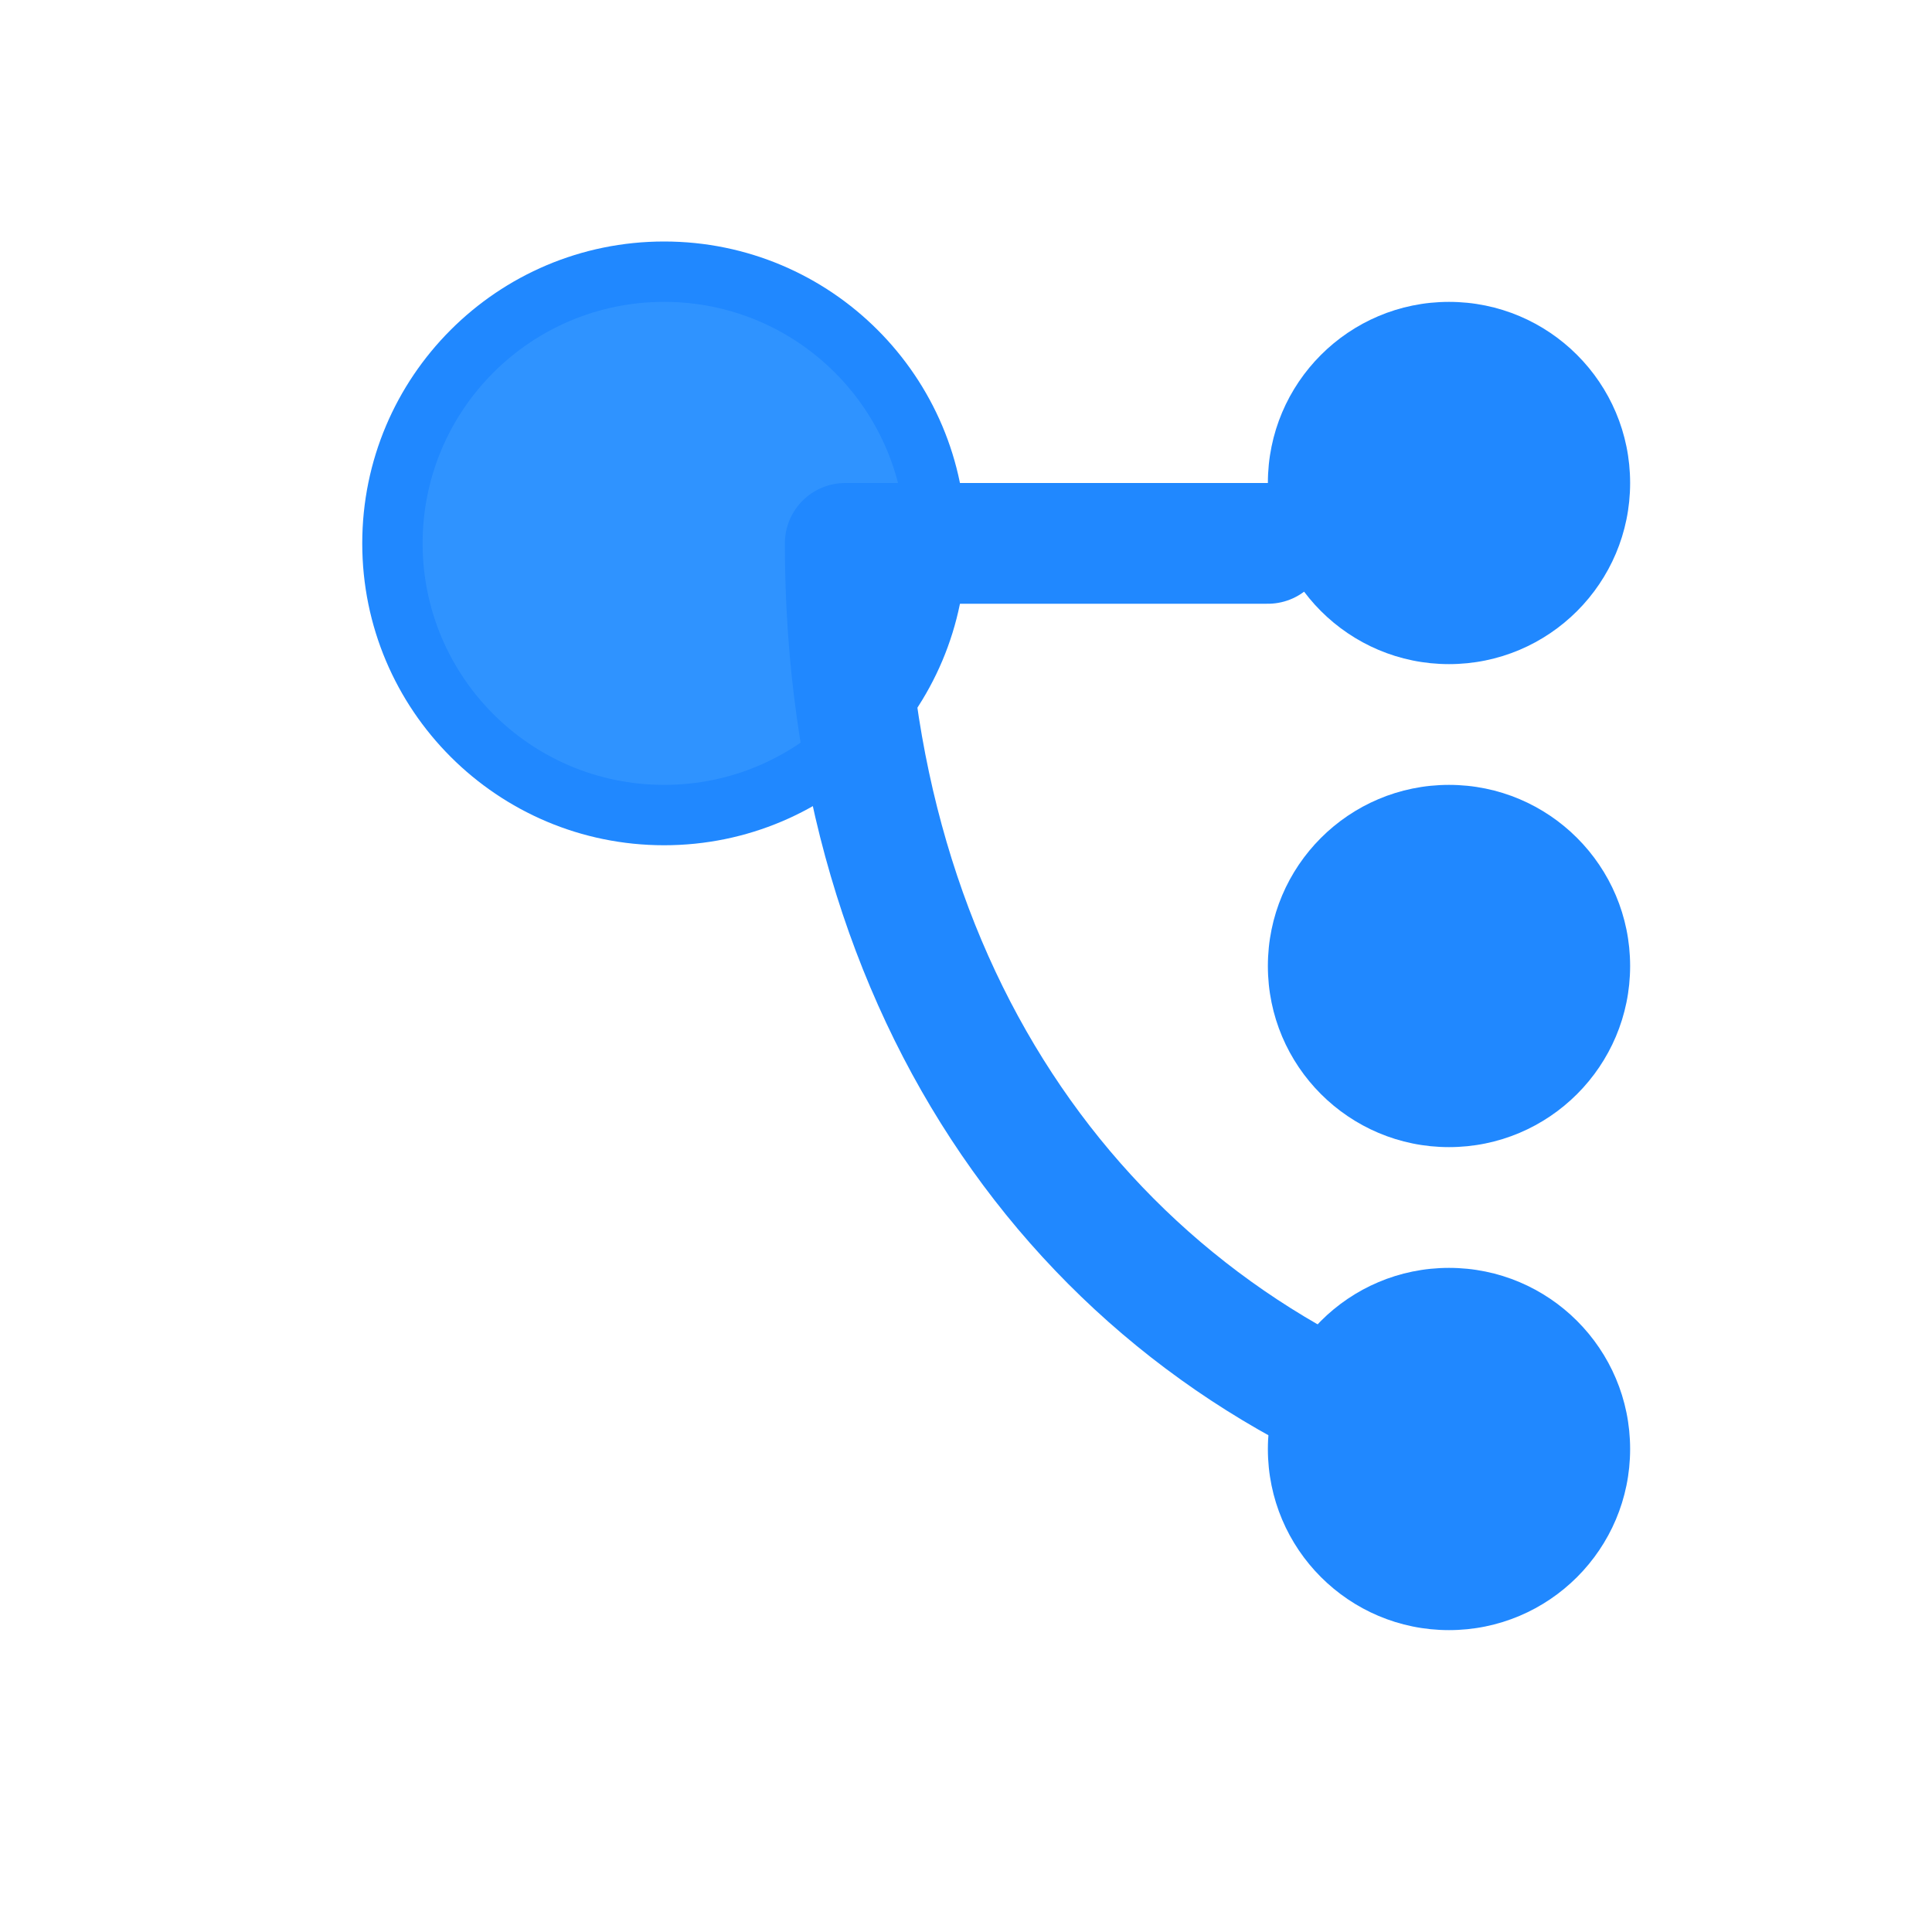
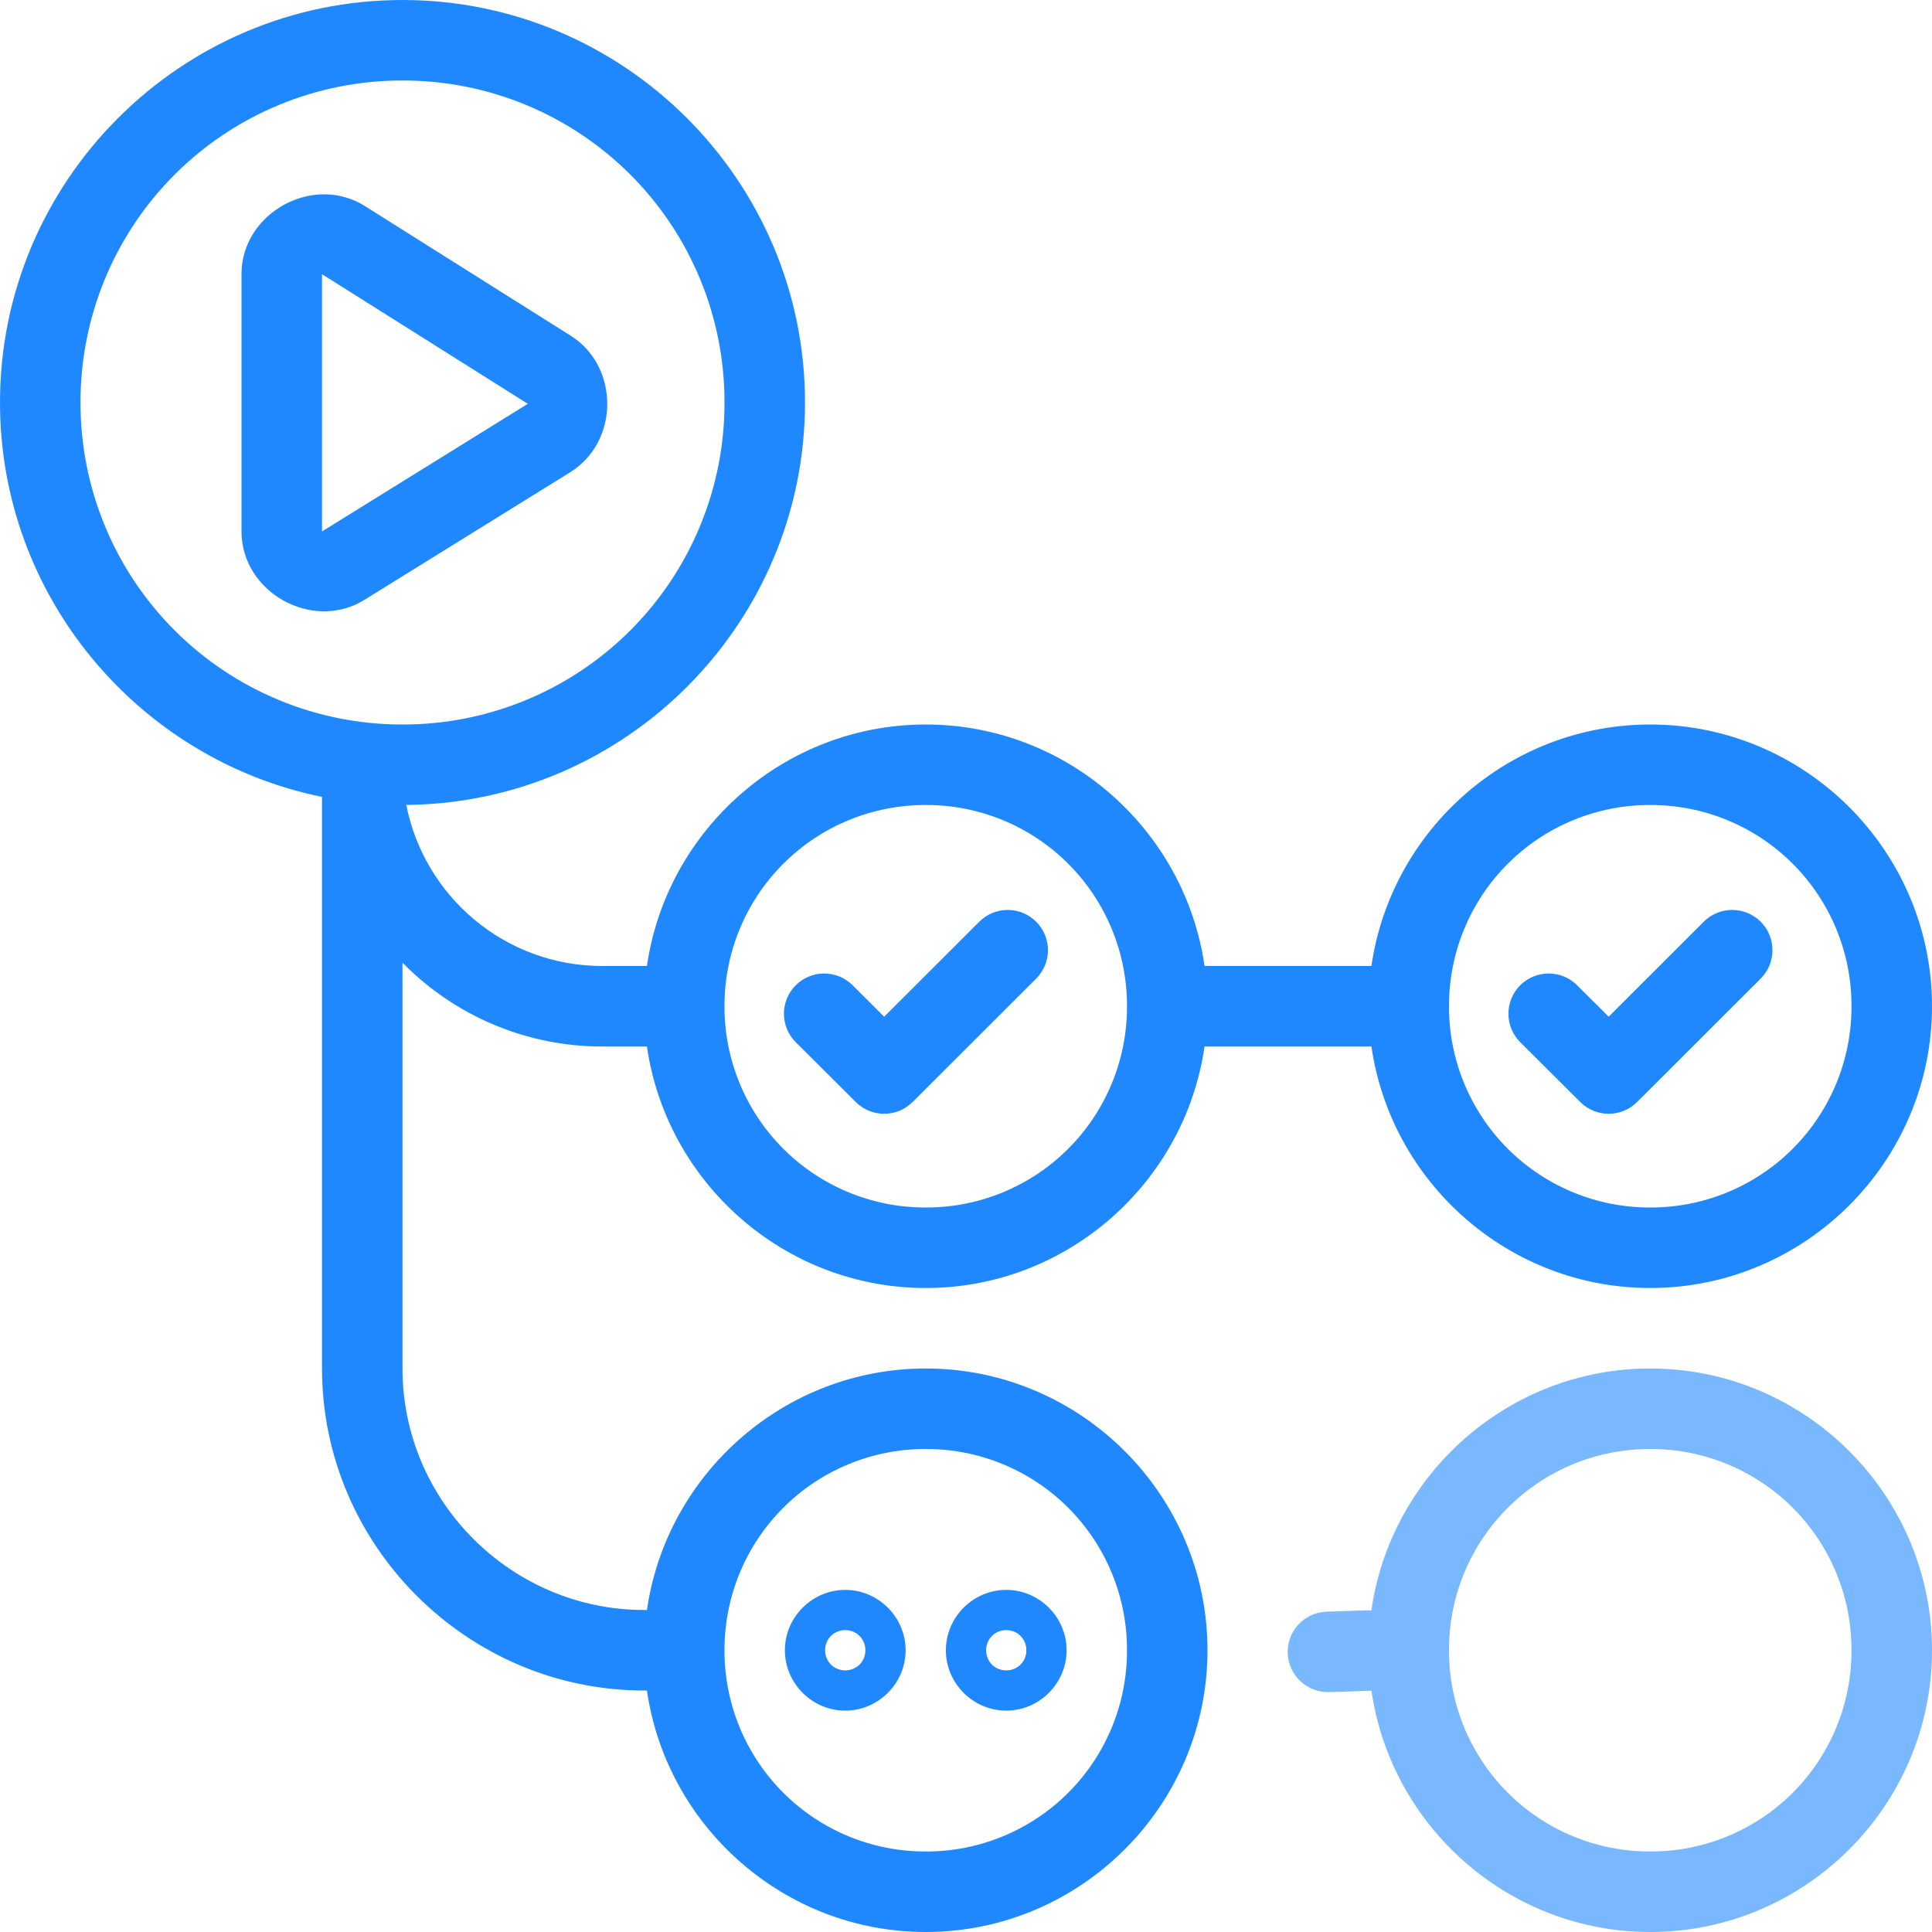
- <svg xmlns="http://www.w3.org/2000/svg" viewBox="0 0 64 64">
-   <circle cx="22" cy="18" r="10" fill="#2088FF" />
-   <path fill="#54AEFF" d="M30 18a8 8 0 1 1-16 0 8 8 0 0 1 16 0Z" opacity=".3" />
-   <circle cx="48" cy="16" r="6" fill="#2088FF" />
-   <circle cx="48" cy="32" r="6" fill="#2088FF" />
-   <circle cx="48" cy="48" r="6" fill="#2088FF" />
-   <path fill="none" stroke="#2088FF" stroke-width="4" stroke-linecap="round" stroke-linejoin="round" d="M28 18h14M28 18c0 15 8 26 20 30" />
+ <svg xmlns="http://www.w3.org/2000/svg" viewBox="0 0 128 128">
+   <path fill="#2088ff" d="M26.666 0C11.97 0 0 11.97 0 26.666c0 12.87 9.181 23.651 21.334 26.13v37.87c0 11.77 9.68 21.334 21.332 21.334h.195c1.302 9.023 9.1 16 18.473 16C71.612 128 80 119.612 80 109.334s-8.388-18.668-18.666-18.668c-9.372 0-17.17 6.977-18.473 16h-.195c-8.737 0-16-7.152-16-16V63.779a18.514 18.514 0 0 0 13.24 5.555h2.955c1.303 9.023 9.1 16 18.473 16 9.372 0 17.169-6.977 18.47-16h11.057c1.303 9.023 9.1 16 18.473 16 10.278 0 18.666-8.39 18.666-18.668C128 56.388 119.612 48 109.334 48c-9.373 0-17.171 6.977-18.473 16H79.805c-1.301-9.023-9.098-16-18.471-16s-17.171 6.977-18.473 16h-2.955c-6.433 0-11.793-4.589-12.988-10.672 14.58-.136 26.416-12.05 26.416-26.662C53.334 11.97 41.362 0 26.666 0zm0 5.334A21.292 21.292 0 0 1 48 26.666 21.294 21.294 0 0 1 26.666 48 21.292 21.292 0 0 1 5.334 26.666 21.29 21.29 0 0 1 26.666 5.334zm-5.215 7.541C18.67 12.889 16 15.123 16 18.166v17.043c0 4.043 4.709 6.663 8.145 4.533l13.634-8.455c3.257-2.02 3.274-7.002.032-9.045l-13.635-8.59a5.024 5.024 0 0 0-2.725-.777zm-.117 5.291 13.635 8.588-13.635 8.455V18.166zm40 35.168a13.29 13.29 0 0 1 13.332 13.332A13.293 13.293 0 0 1 61.334 80 13.294 13.294 0 0 1 48 66.666a13.293 13.293 0 0 1 13.334-13.332zm48 0a13.29 13.29 0 0 1 13.332 13.332A13.293 13.293 0 0 1 109.334 80 13.294 13.294 0 0 1 96 66.666a13.293 13.293 0 0 1 13.334-13.332zm-42.568 6.951a2.667 2.667 0 0 0-1.887.78l-6.3 6.294-2.093-2.084a2.667 2.667 0 0 0-3.771.006 2.667 2.667 0 0 0 .008 3.772l3.974 3.96a2.667 2.667 0 0 0 3.766-.001l8.185-8.174a2.667 2.667 0 0 0 .002-3.772 2.667 2.667 0 0 0-1.884-.78zm48 0a2.667 2.667 0 0 0-1.887.78l-6.3 6.294-2.093-2.084a2.667 2.667 0 0 0-3.771.006 2.667 2.667 0 0 0 .008 3.772l3.974 3.96a2.667 2.667 0 0 0 3.766-.001l8.185-8.174a2.667 2.667 0 0 0 .002-3.772 2.667 2.667 0 0 0-1.884-.78zM61.334 96a13.293 13.293 0 0 1 13.332 13.334 13.29 13.29 0 0 1-13.332 13.332A13.293 13.293 0 0 1 48 109.334 13.294 13.294 0 0 1 61.334 96zM56 105.334c-2.193 0-4 1.807-4 4 0 2.195 1.808 4 4 4s4-1.805 4-4c0-2.193-1.807-4-4-4zm10.666 0c-2.193 0-4 1.807-4 4 0 2.195 1.808 4 4 4s4-1.805 4-4c0-2.193-1.807-4-4-4zM56 108c.75 0 1.334.585 1.334 1.334 0 .753-.583 1.332-1.334 1.332-.75 0-1.334-.58-1.334-1.332 0-.75.585-1.334 1.334-1.334zm10.666 0c.75 0 1.334.585 1.334 1.334 0 .753-.583 1.332-1.334 1.332-.75 0-1.332-.58-1.332-1.332 0-.75.583-1.334 1.332-1.334z" />
+   <path fill="#79b8ff" d="M109.334 90.666c-9.383 0-17.188 6.993-18.477 16.031a2.667 2.667 0 0 0-.265-.011l-2.7.09a2.667 2.667 0 0 0-2.578 2.751 2.667 2.667 0 0 0 2.752 2.578l2.7-.087a2.667 2.667 0 0 0 .097-.006C92.17 121.029 99.965 128 109.334 128c10.278 0 18.666-8.388 18.666-18.666s-8.388-18.668-18.666-18.668zm0 5.334a13.293 13.293 0 0 1 13.332 13.334 13.29 13.29 0 0 1-13.332 13.332A13.293 13.293 0 0 1 96 109.334 13.294 13.294 0 0 1 109.334 96z" />
</svg>
